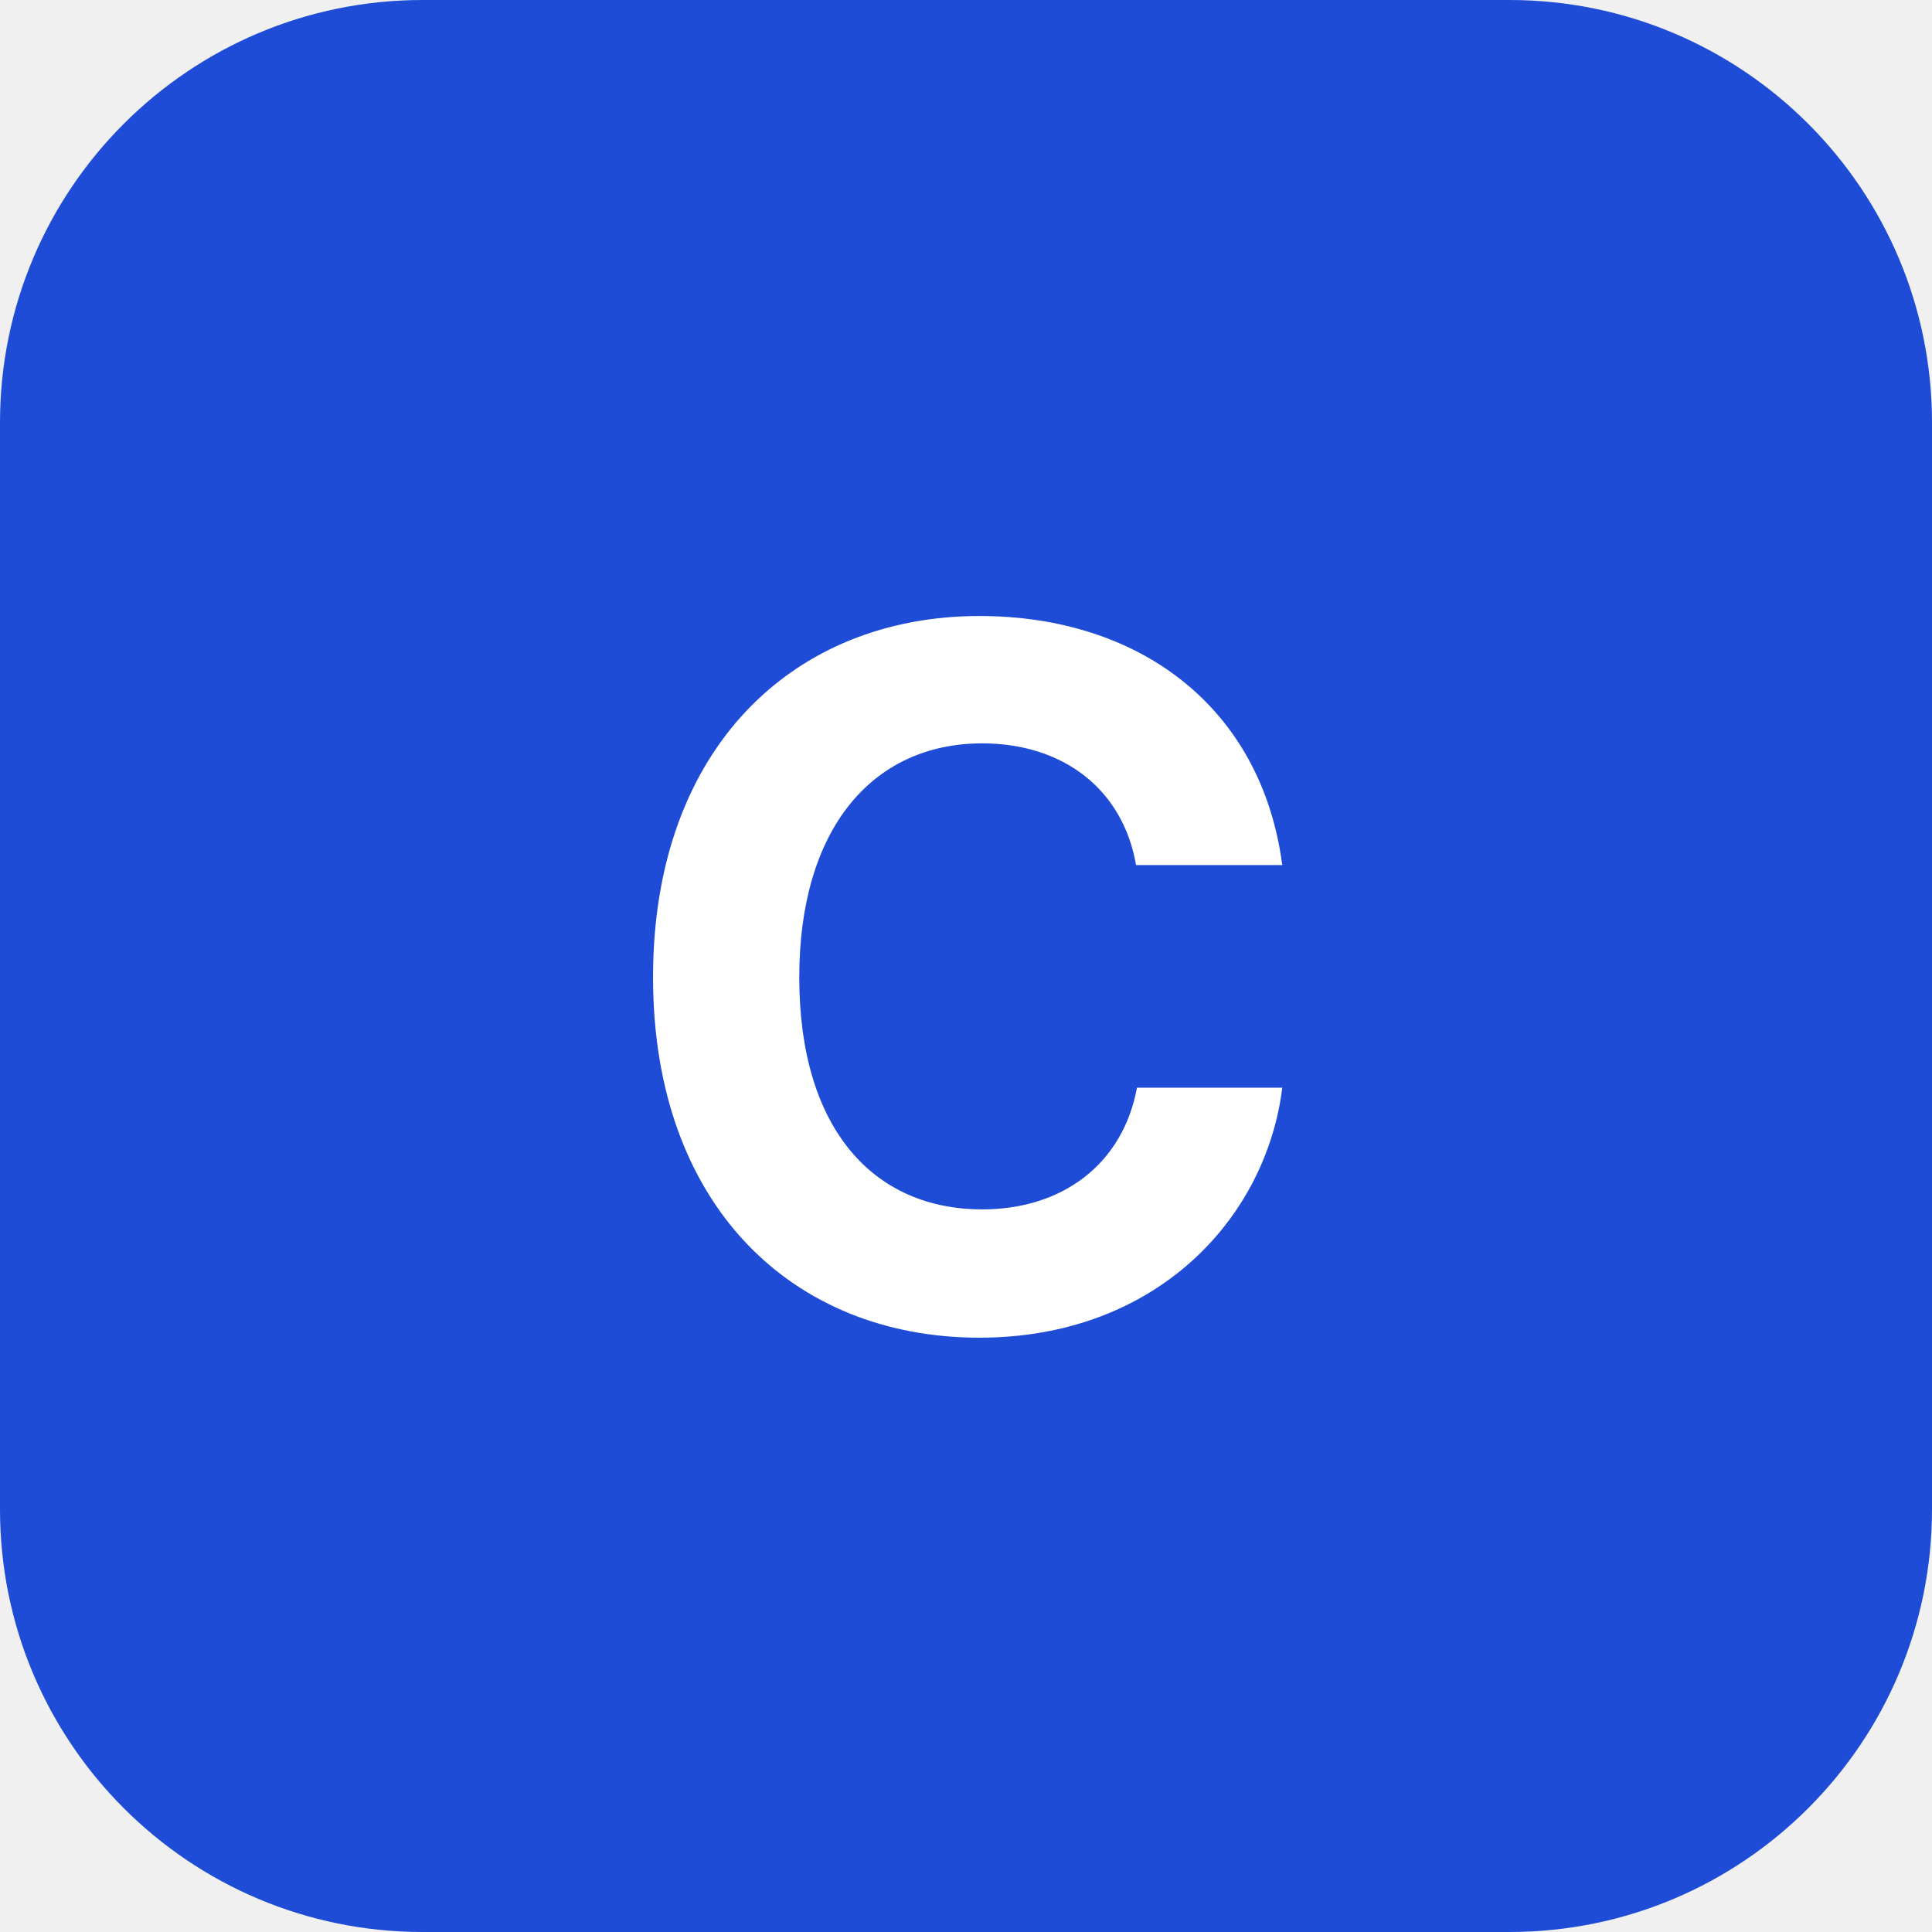
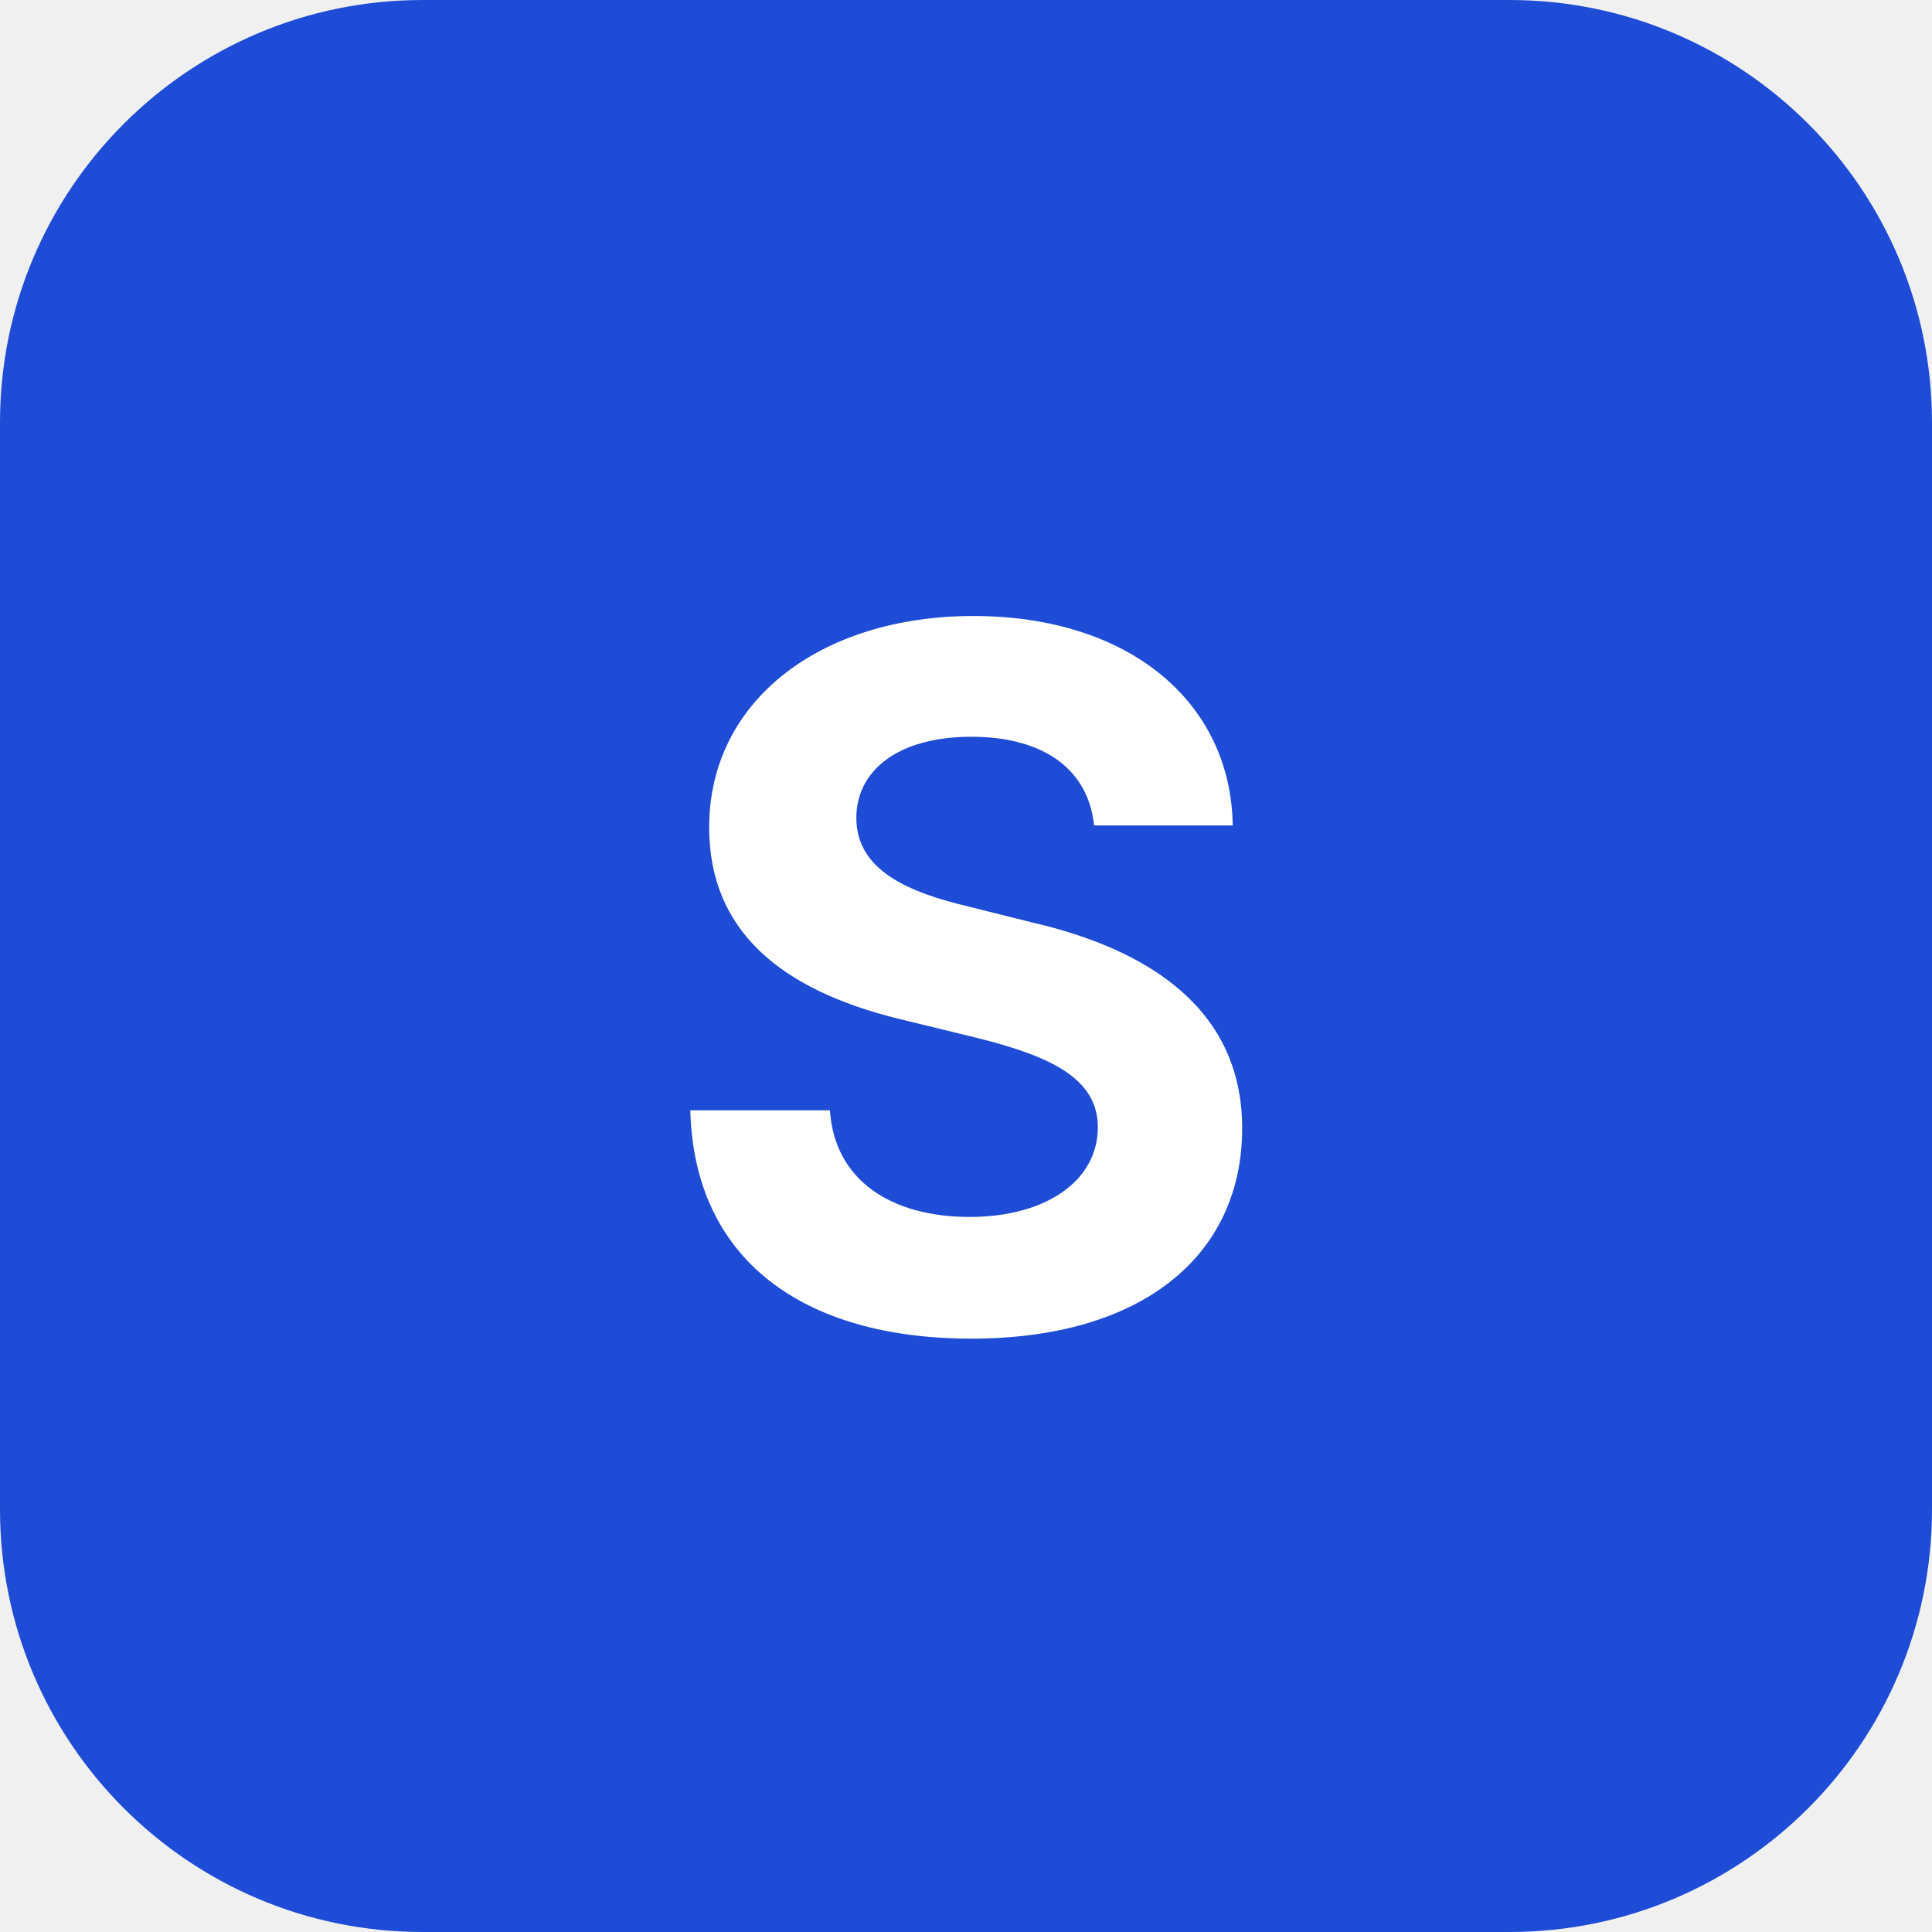
<svg xmlns="http://www.w3.org/2000/svg" viewBox="0 0 32 32">
  <rect width="32" height="32" rx="7" fill="#1e4cd6" />
-   <text x="16" y="22" text-anchor="middle" font-family="Inter,sans-serif" font-weight="700" font-size="16" fill="#ffffff">C</text>
+   <text x="16" y="22" text-anchor="middle" font-family="Inter,sans-serif" font-weight="700" font-size="16" fill="#ffffff">S</text>
</svg>
